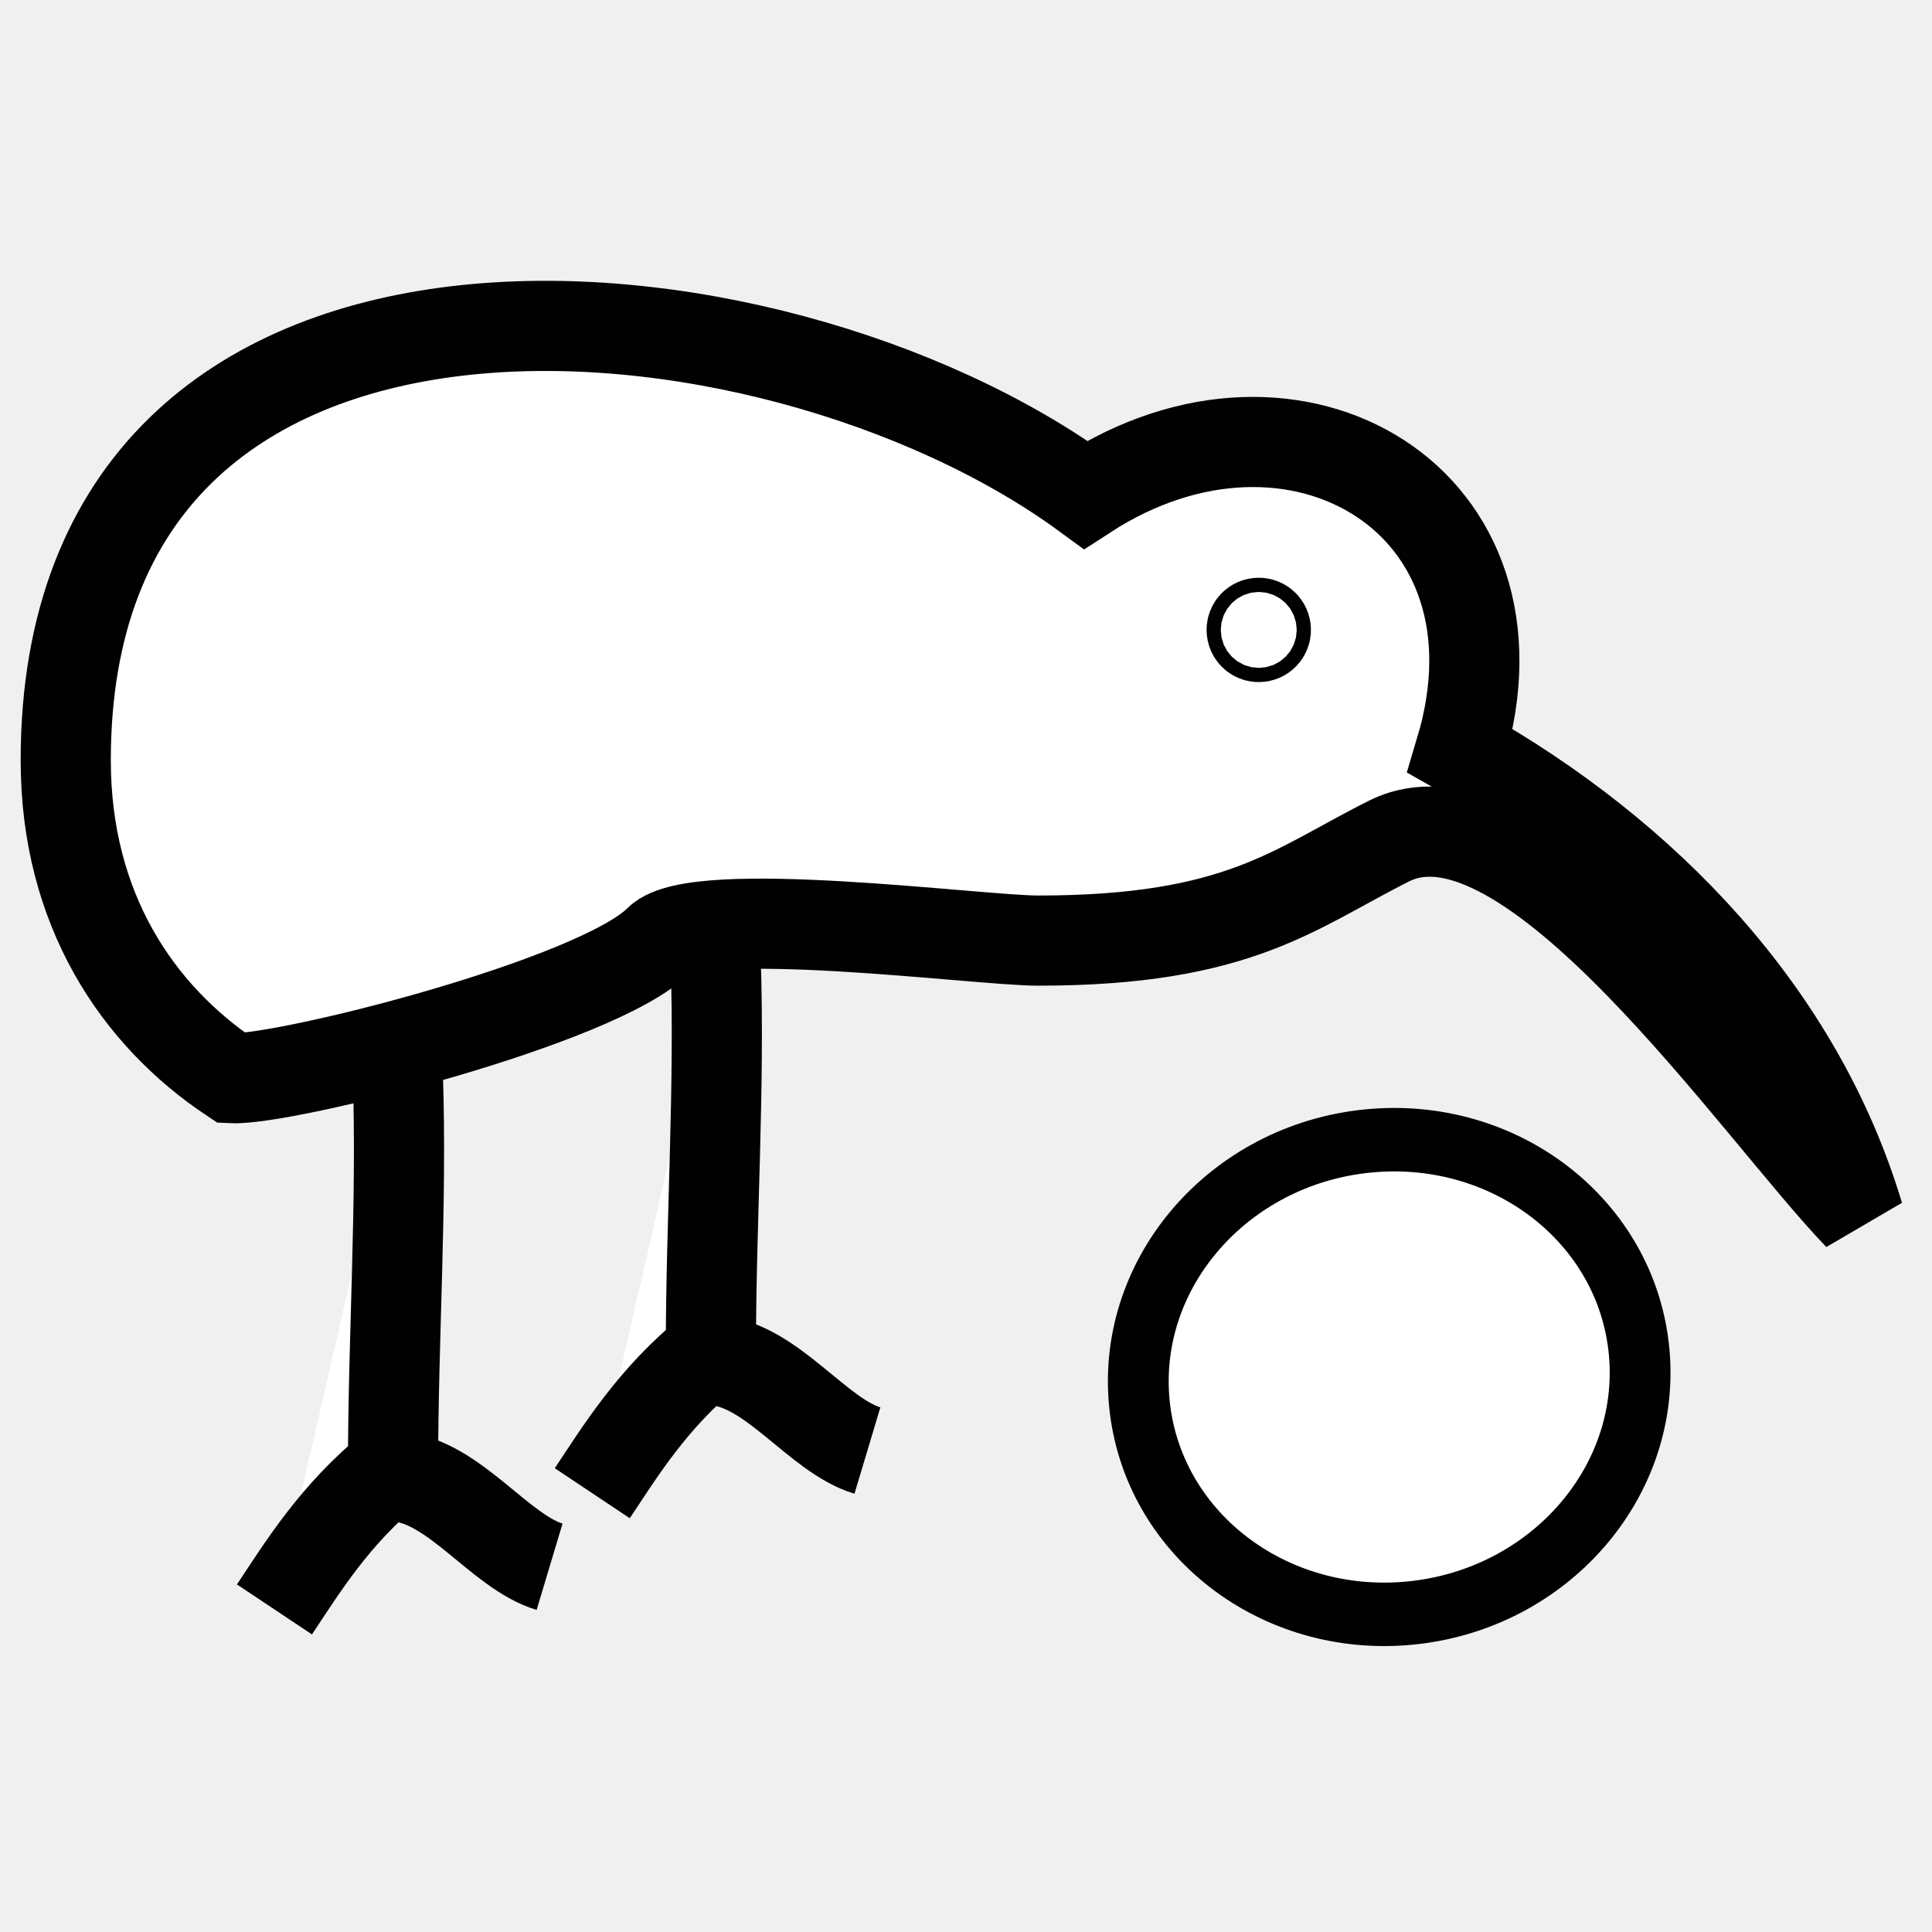
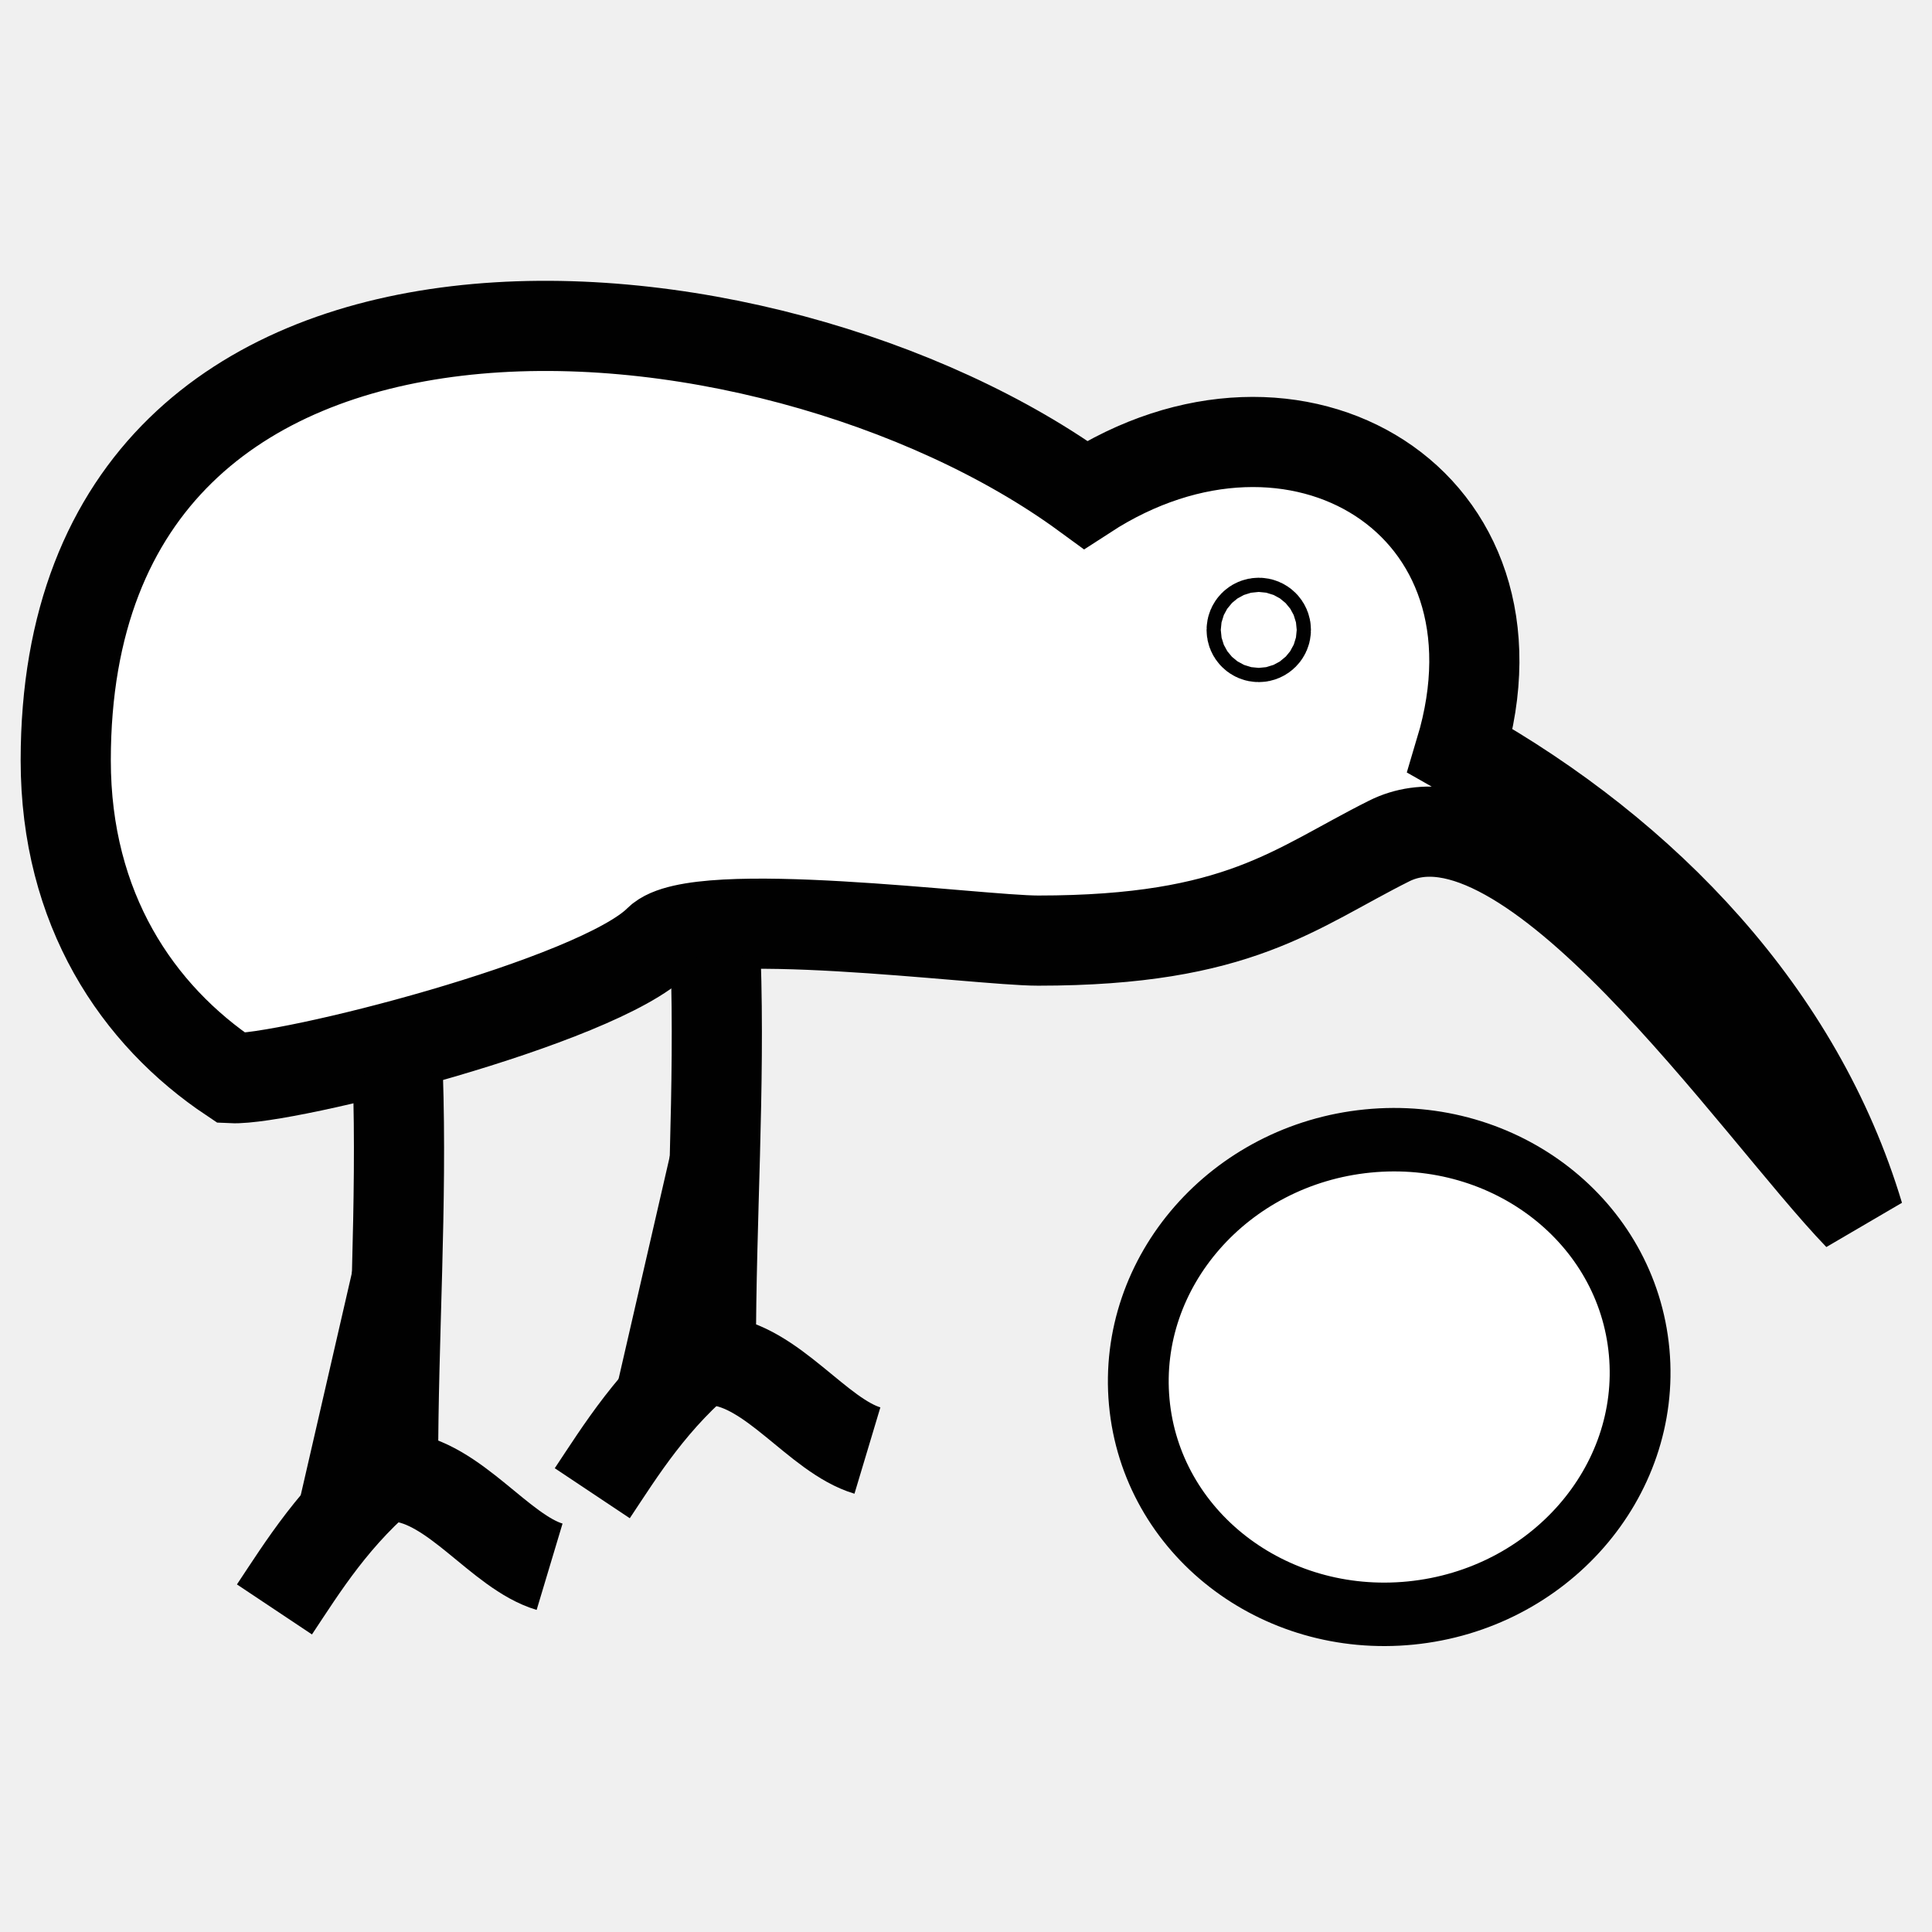
<svg xmlns="http://www.w3.org/2000/svg" version="1.1" width="75" height="75" viewBox="0 0 75 75" id="Kiwix" xml:space="preserve">
  <defs id="defs10" />
  <g id="layer1" style="display:inline" />
  <g id="layer2" style="display:inline">
    <g transform="translate(0.7110033,0)" id="g3808">
      <path d="M 8.286,41.854 C 4.616,39.408 1.841,35.286 1.841,29.517 c 0,-21.688 27.268,-19.323 39.591,-10.312 8.14,-5.288 17.456,0.248 14.547,9.944 7.214,4.061 13.127,10.243 15.468,18.046 C 67.489,43.091 58.616,29.948 53.217,32.647 c -3.678,1.839 -5.81,3.867 -13.627,3.867 -2.34,0 -13.255,-1.476 -14.731,0 -2.385,2.385 -14.52,5.438 -16.573,5.34 z" id="birdbody" fill="#FFFFFF" stroke="#010101" stroke-width="3.5" />
-       <path d="m 14.731,41.67 c 0.173,5.1 -0.184,10.204 -0.184,15.284 -2.257,1.817 -3.52,3.898 -4.604,5.524" id="leg" fill="#FFFFFF" stroke="#010101" stroke-width="3.5" />
-       <path d="m 14.731,57.322 c 2.208,0.199 3.963,2.92 5.893,3.499" id="leg4" fill="#FFFFFF" stroke="#010101" stroke-width="3.5" />
-       <path d="m 27.069,37.159 c 0.173,5.1 -0.184,10.204 -0.184,15.284 -2.257,1.817 -3.52,3.898 -4.604,5.524" id="leg2" fill="#FFFFFF" stroke="#010101" stroke-width="3.5" />
-       <path d="m 27.069,52.811 c 2.208,0.199 3.963,2.92 5.893,3.499" id="leg3" fill="#FFFFFF" stroke="#010101" stroke-width="3.5" />
+       <path d="m 14.731,41.67 c 0.173,5.1 -0.184,10.204 -0.184,15.284 -2.257,1.817 -3.52,3.898 -4.604,5.524" id="leg" fill="#010101" stroke="#010101" stroke-width="3.5" />
+       <path d="m 14.731,57.322 c 2.208,0.199 3.963,2.92 5.893,3.499" id="leg4" fill="#010101" stroke="#010101" stroke-width="3.5" />
+       <path d="m 27.069,37.159 c 0.173,5.1 -0.184,10.204 -0.184,15.284 -2.257,1.817 -3.52,3.898 -4.604,5.524" id="leg2" fill="#010101" stroke="#010101" stroke-width="3.5" />
+       <path d="m 27.069,52.811 c 2.208,0.199 3.963,2.92 5.893,3.499" id="leg3" fill="#010101" stroke="#010101" stroke-width="3.5" />
      <path d="m -55.979,24.269 a 0.276,0.276 0 1 1 -0.552,0 0.276,0.276 0 1 1 0.552,0 z" transform="translate(104.4087,0.1841424)" id="eye" fill="#FFFFFF" stroke="#010101" stroke-width="3.5" />
      <path d="m -57.452,25.65 a 14.455,13.074 0 1 1 -28.91,0 14.455,13.074 0 1 1 28.91,0 z" transform="matrix(0.6712885,-0.06696895,0.06415502,0.7007321,99.84234,30.6661)" id="ballon" fill="#FFFFFF" stroke="#010101" stroke-width="3.5" />
    </g>
  </g>
</svg>
